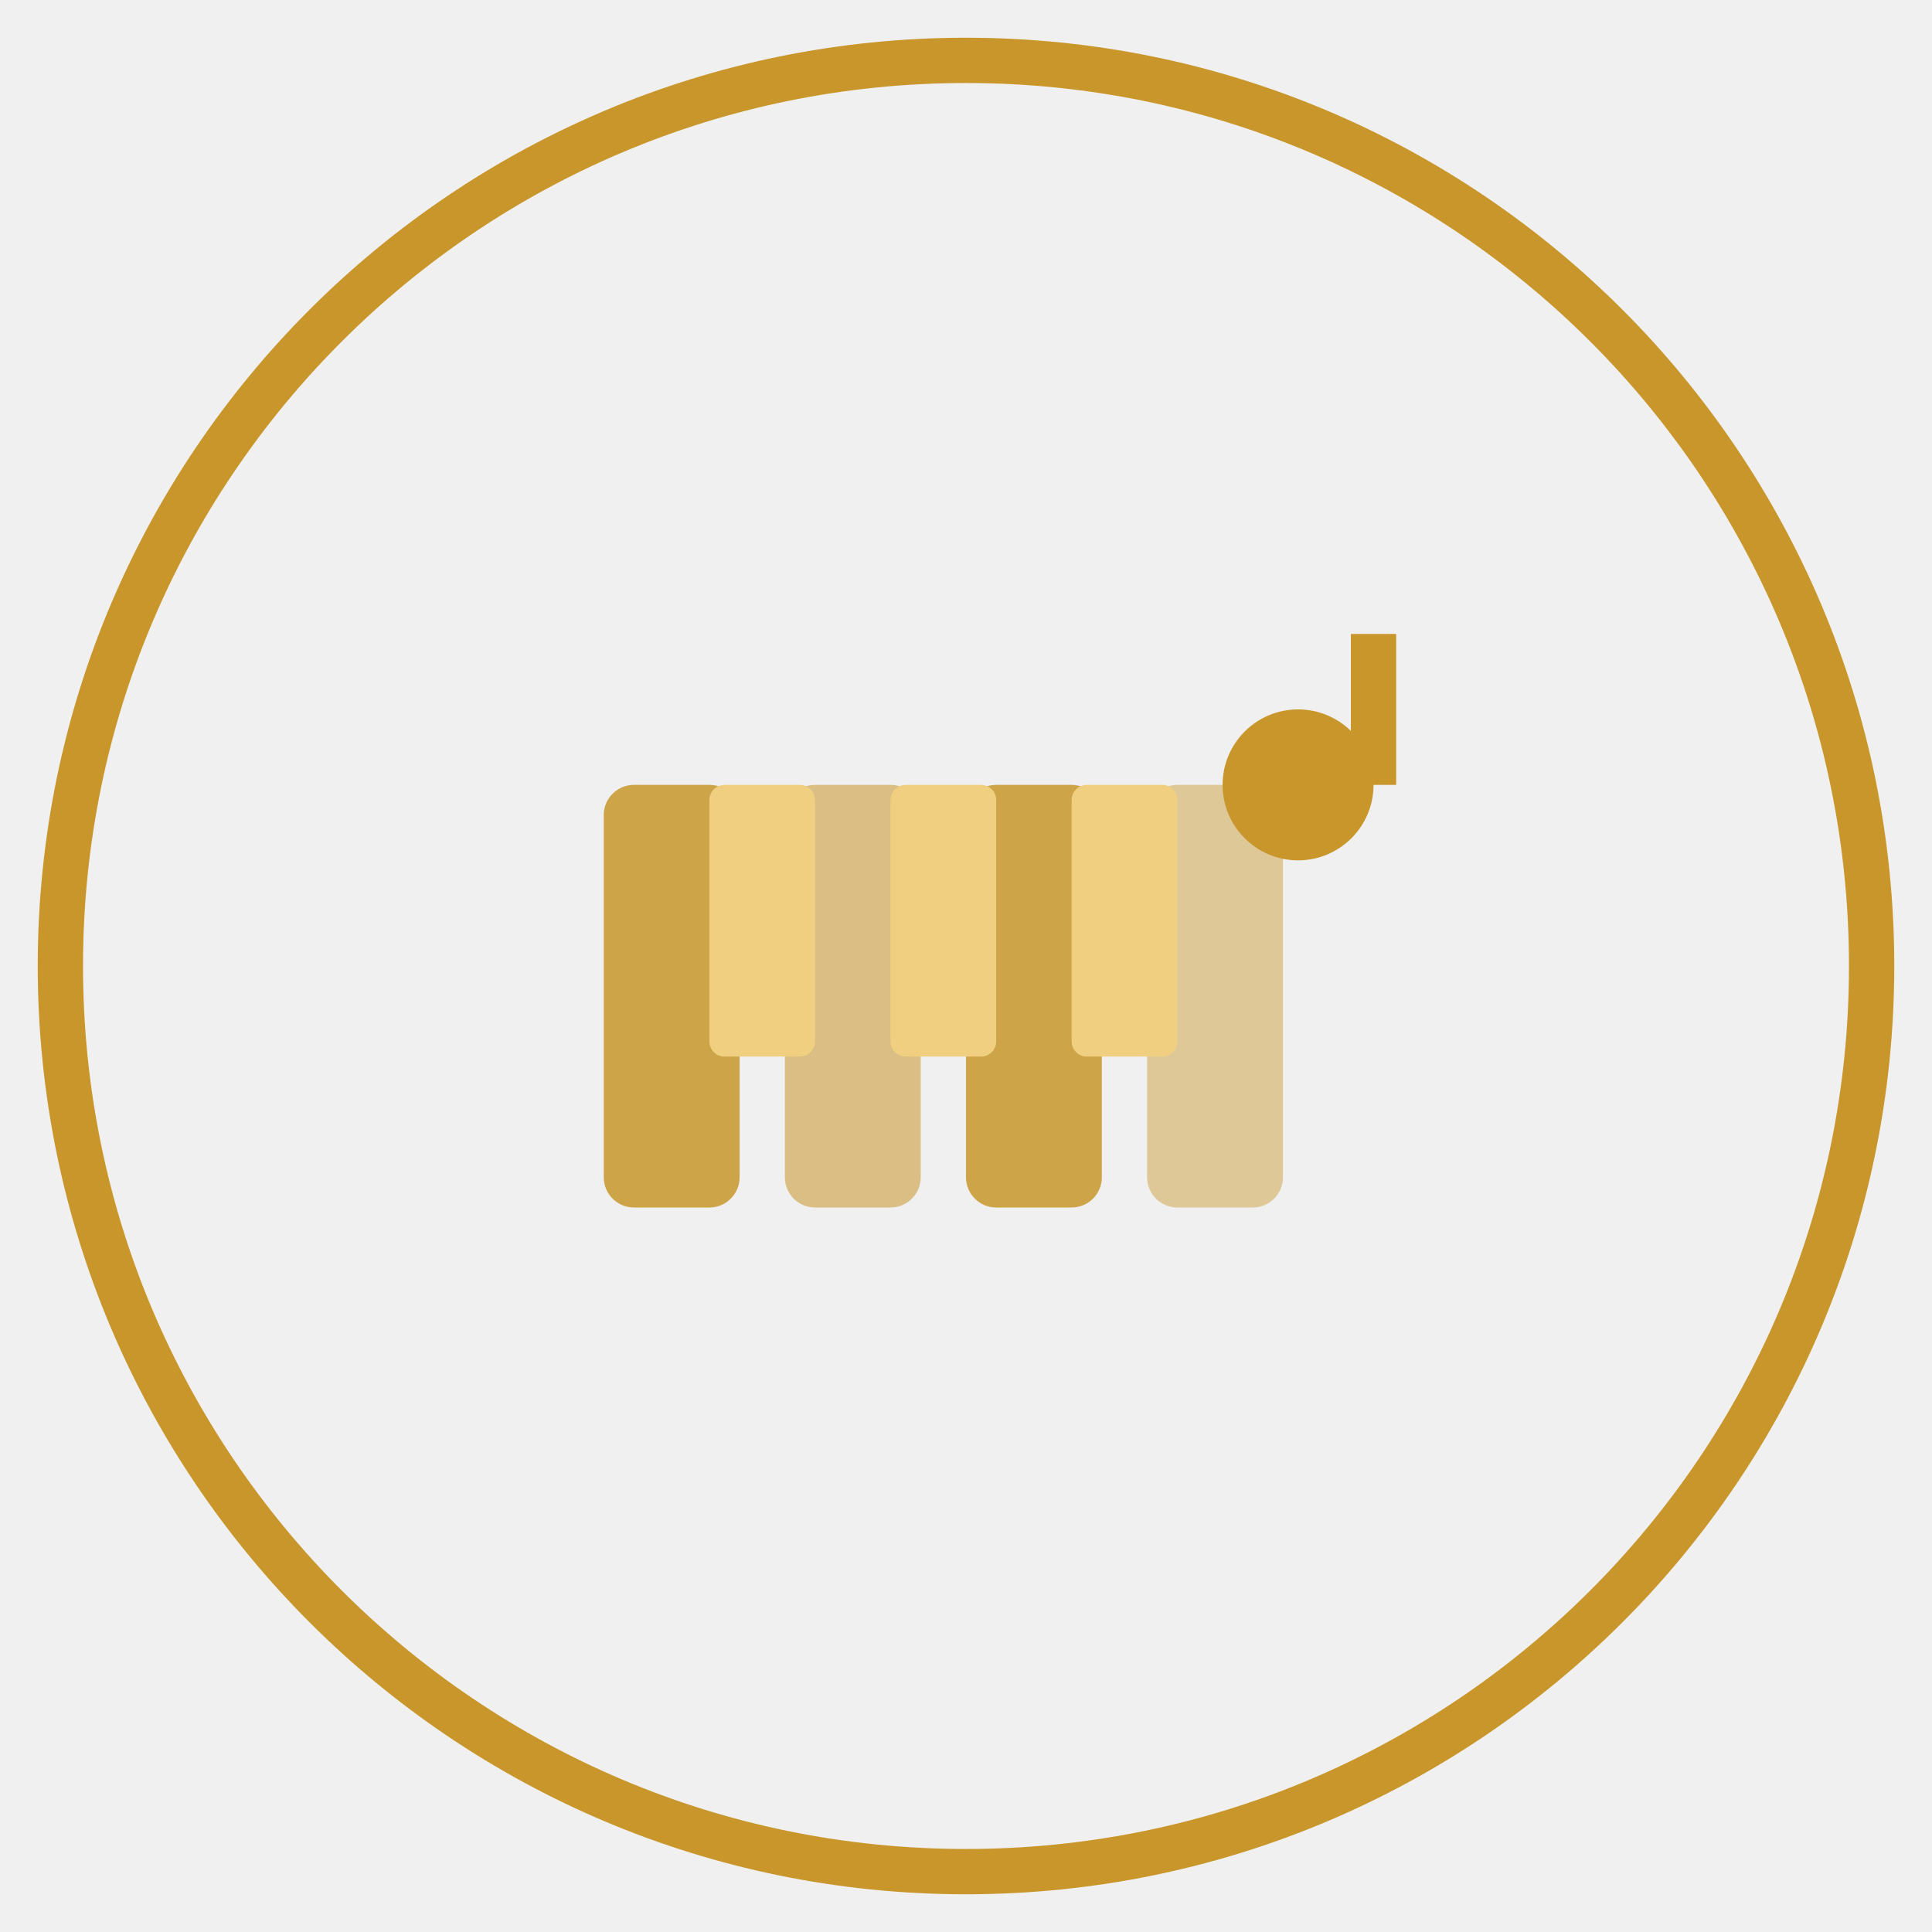
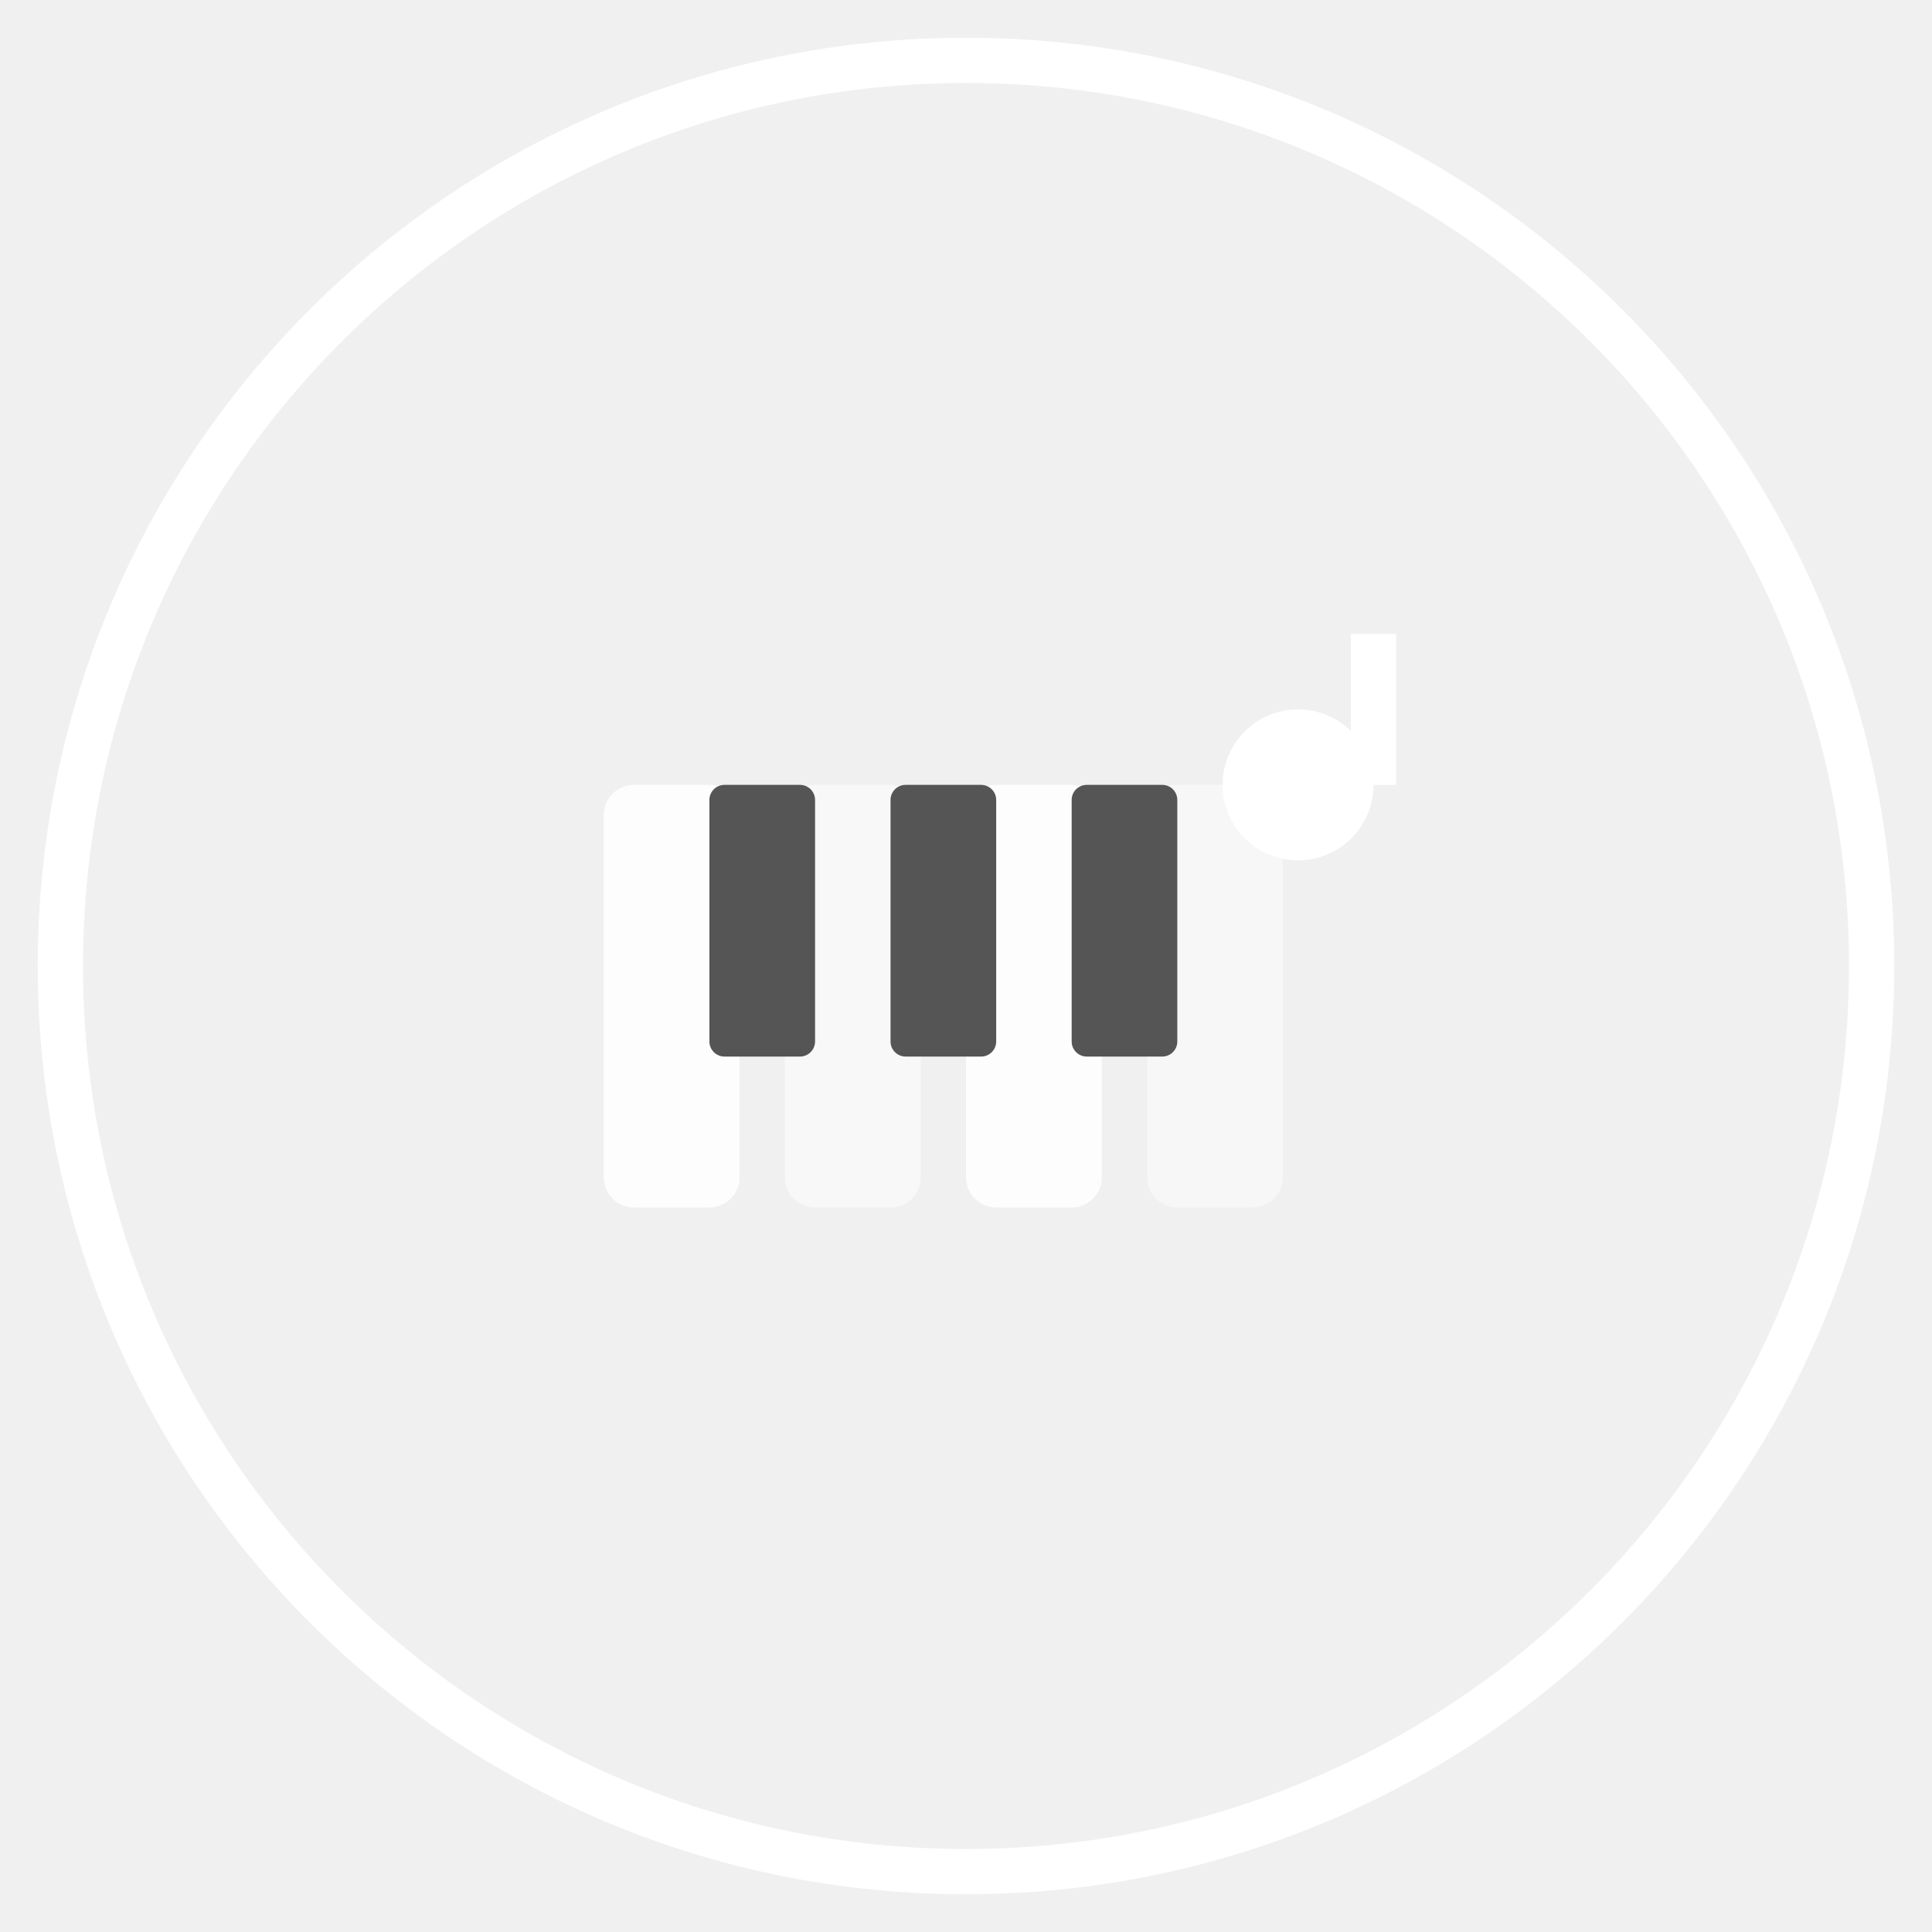
<svg xmlns="http://www.w3.org/2000/svg" viewBox="0 0 64 64">
-   <circle cx="32" cy="32" r="30" fill="none" stroke="#c8962a" stroke-width="1.5" />
-   <rect x="20" y="26" width="4.5" height="14" rx="1" fill="#c8962a" opacity="0.85" />
-   <rect x="26" y="26" width="4.5" height="14" rx="1" fill="#c8962a" opacity="0.55" />
-   <rect x="32" y="26" width="4.5" height="14" rx="1" fill="#c8962a" opacity="0.85" />
-   <rect x="38" y="26" width="4.5" height="14" rx="1" fill="#c8962a" opacity="0.45" />
-   <rect x="23.5" y="26" width="3.5" height="9" rx="0.5" fill="#f0d080" />
-   <rect x="29.5" y="26" width="3.5" height="9" rx="0.5" fill="#f0d080" />
-   <rect x="35.5" y="26" width="3.5" height="9" rx="0.5" fill="#f0d080" />
-   <circle cx="43" cy="26" r="2.5" fill="#c8962a" />
-   <line x1="45.5" y1="26" x2="45.5" y2="21" stroke="#c8962a" stroke-width="1.5" />
+   <circle cx="32" cy="32" r="30" fill="none" stroke="#ffffff" stroke-width="1.5" />
+   <rect x="20" y="26" width="4.5" height="14" rx="1" fill="#ffffff" opacity="0.85" />
+   <rect x="26" y="26" width="4.5" height="14" rx="1" fill="#ffffff" opacity="0.55" />
+   <rect x="32" y="26" width="4.5" height="14" rx="1" fill="#ffffff" opacity="0.85" />
+   <rect x="38" y="26" width="4.5" height="14" rx="1" fill="#ffffff" opacity="0.45" />
+   <rect x="23.5" y="26" width="3.5" height="9" rx="0.5" fill="#555555" />
+   <rect x="29.5" y="26" width="3.5" height="9" rx="0.5" fill="#555555" />
+   <rect x="35.5" y="26" width="3.5" height="9" rx="0.5" fill="#555555" />
+   <circle cx="43" cy="26" r="2.5" fill="#ffffff" />
+   <line x1="45.5" y1="26" x2="45.5" y2="21" stroke="#ffffff" stroke-width="1.5" />
</svg>
